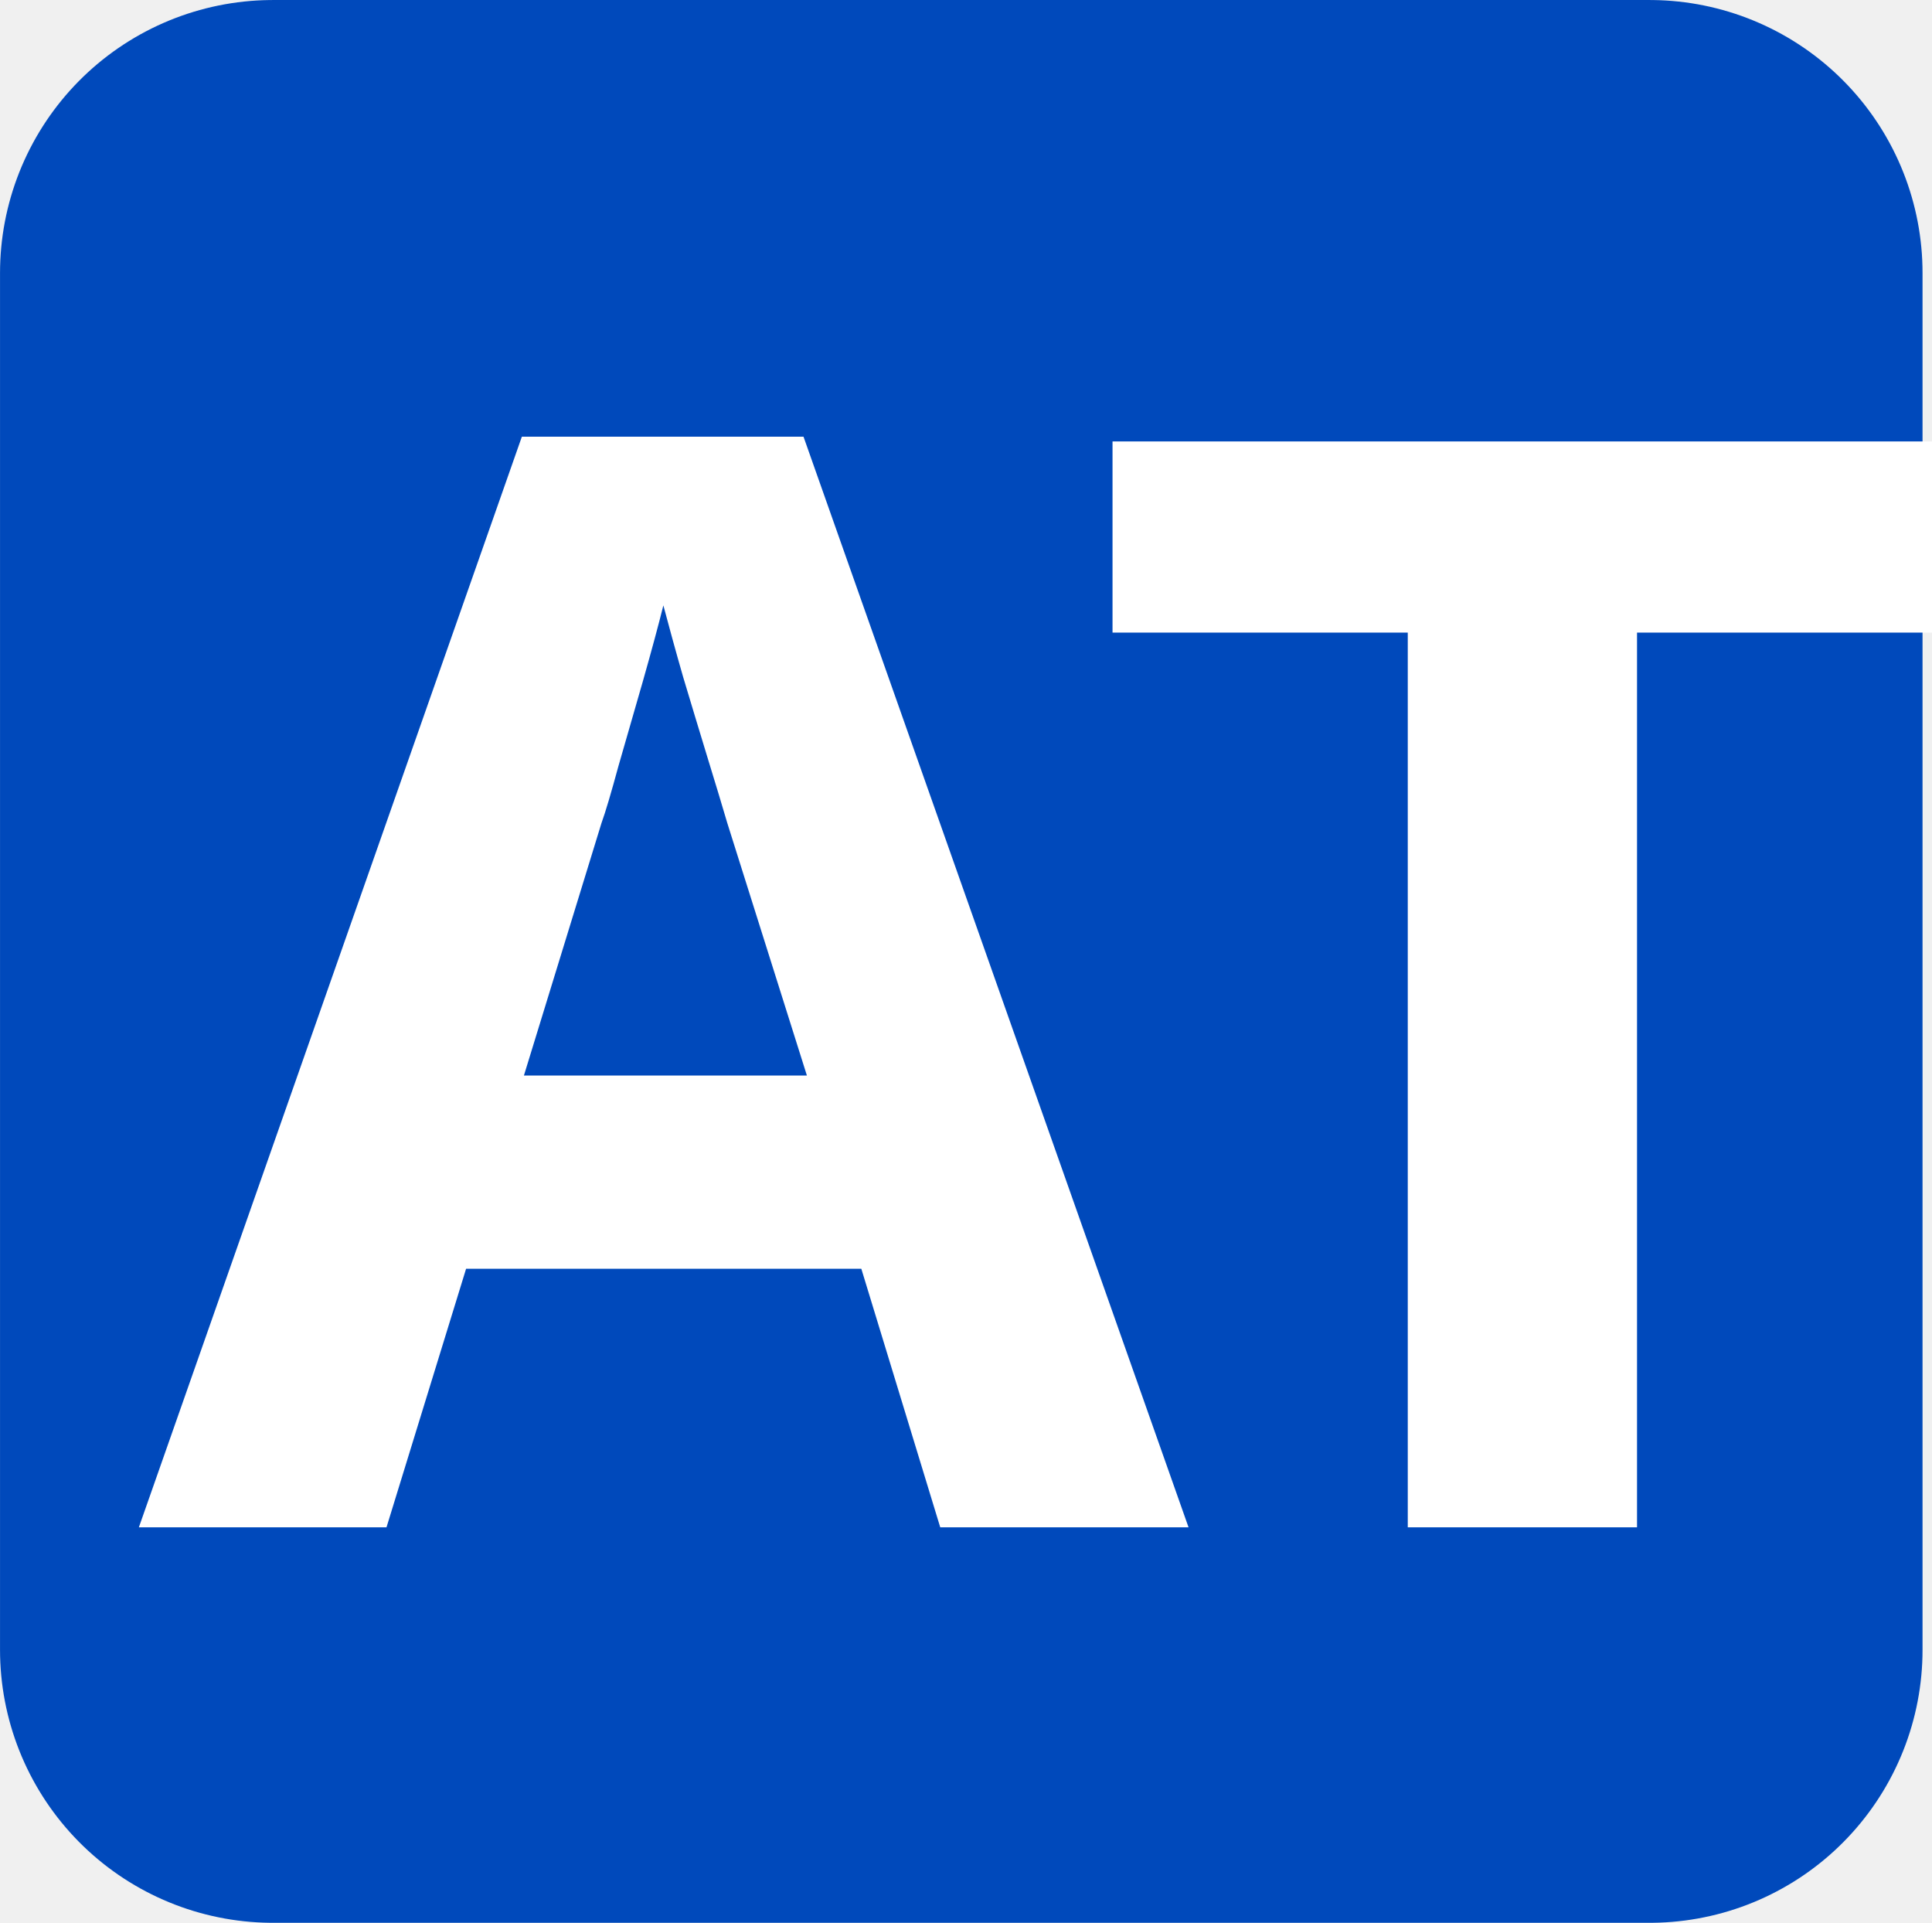
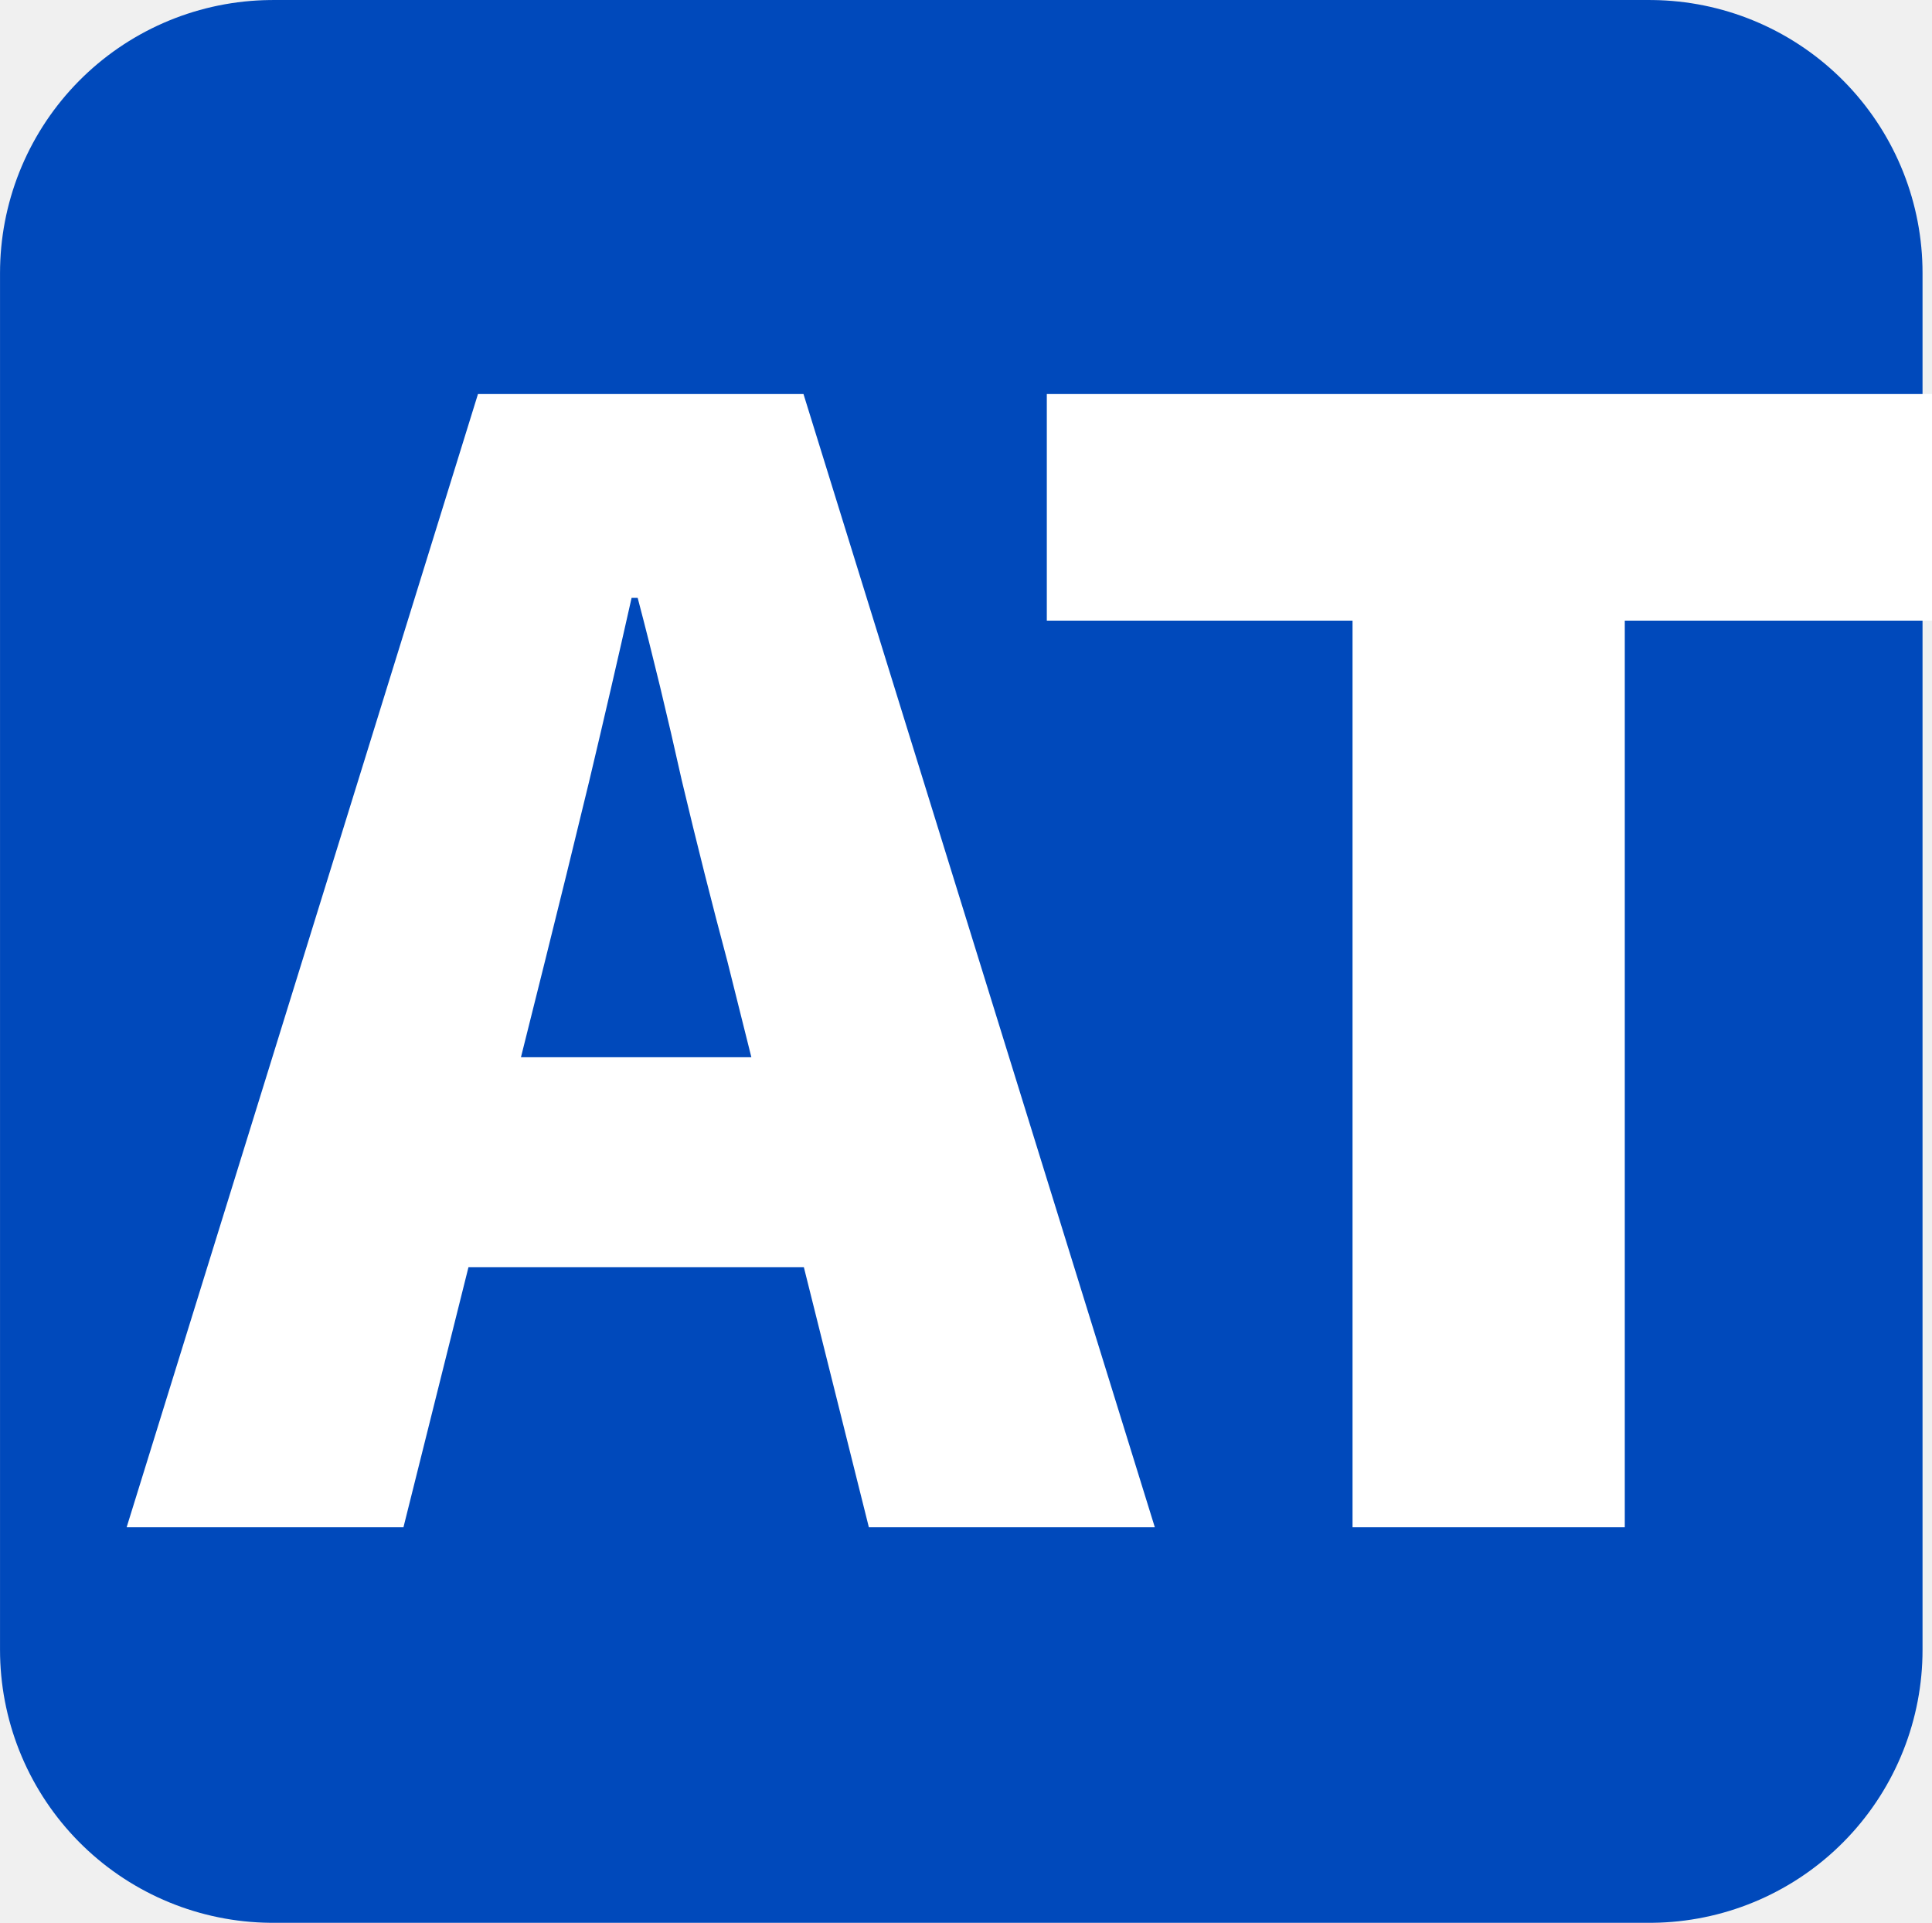
- <svg xmlns="http://www.w3.org/2000/svg" width="44.375mm" height="44.158mm" viewBox="0 0 44.375 44.158" version="1.1" id="svg1">
+ <svg xmlns="http://www.w3.org/2000/svg" width="44.375mm" height="44.158mm" viewBox="0 0 44.375 44.158" version="1.1" id="svg1" xml:space="preserve">
  <defs id="defs1" />
  <g id="layer1" transform="translate(-128.3494,-80.22954)">
    <rect style="opacity:1;fill:#0049bb;fill-opacity:1;stroke:#0049bb;stroke-width:12.536;stroke-linecap:round;stroke-linejoin:round;stroke-dasharray:none;stroke-opacity:1" id="rect16" width="31.621" height="31.621" x="134.618" y="86.498" ry="0" />
-     <text xml:space="preserve" style="font-style:normal;font-variant:normal;font-weight:900;font-stretch:normal;font-size:34.934px;line-height:0;font-family:'Noto Sans KR';-inkscape-font-specification:'Noto Sans KR Heavy';text-align:start;letter-spacing:0px;writing-mode:lr-tb;direction:ltr;text-anchor:start;opacity:1;fill:#ffffff;fill-opacity:1;stroke:none;stroke-width:9.704;stroke-linecap:round;stroke-linejoin:round;stroke-dasharray:none;stroke-opacity:1" x="131.538" y="115.304" id="text17">
-       <tspan id="tspan17" style="fill:#ffffff;fill-opacity:1;stroke-width:9.704" x="131.538" y="115.304">AT</tspan>
-     </text>
+     <path d="m 131.258,115.304 8.07,-26.026 h 7.476 l 8.07,26.026 h -6.568 l -3.249,-12.995 q -0.524,-1.956 -1.048,-4.157 -0.489,-2.201 -1.013,-4.192 h -0.14 q -0.454,2.026 -0.978,4.227 -0.524,2.166 -1.013,4.122 l -3.249,12.995 z m 5.485,-5.974 v -4.821 H 149.319 v 4.821 z m 22.672,5.974 V 94.483 h -7.022 V 89.278 h 20.332 v 5.205 h -7.057 v 20.821 z" id="text17" style="font-weight:900;font-size:34.934px;line-height:0;font-family:'Noto Sans KR';-inkscape-font-specification:'Noto Sans KR Heavy';letter-spacing:0px;fill:#ffffff;stroke-width:9.704;stroke-linecap:round;stroke-linejoin:round" aria-label="AT" />
  </g>
</svg>
